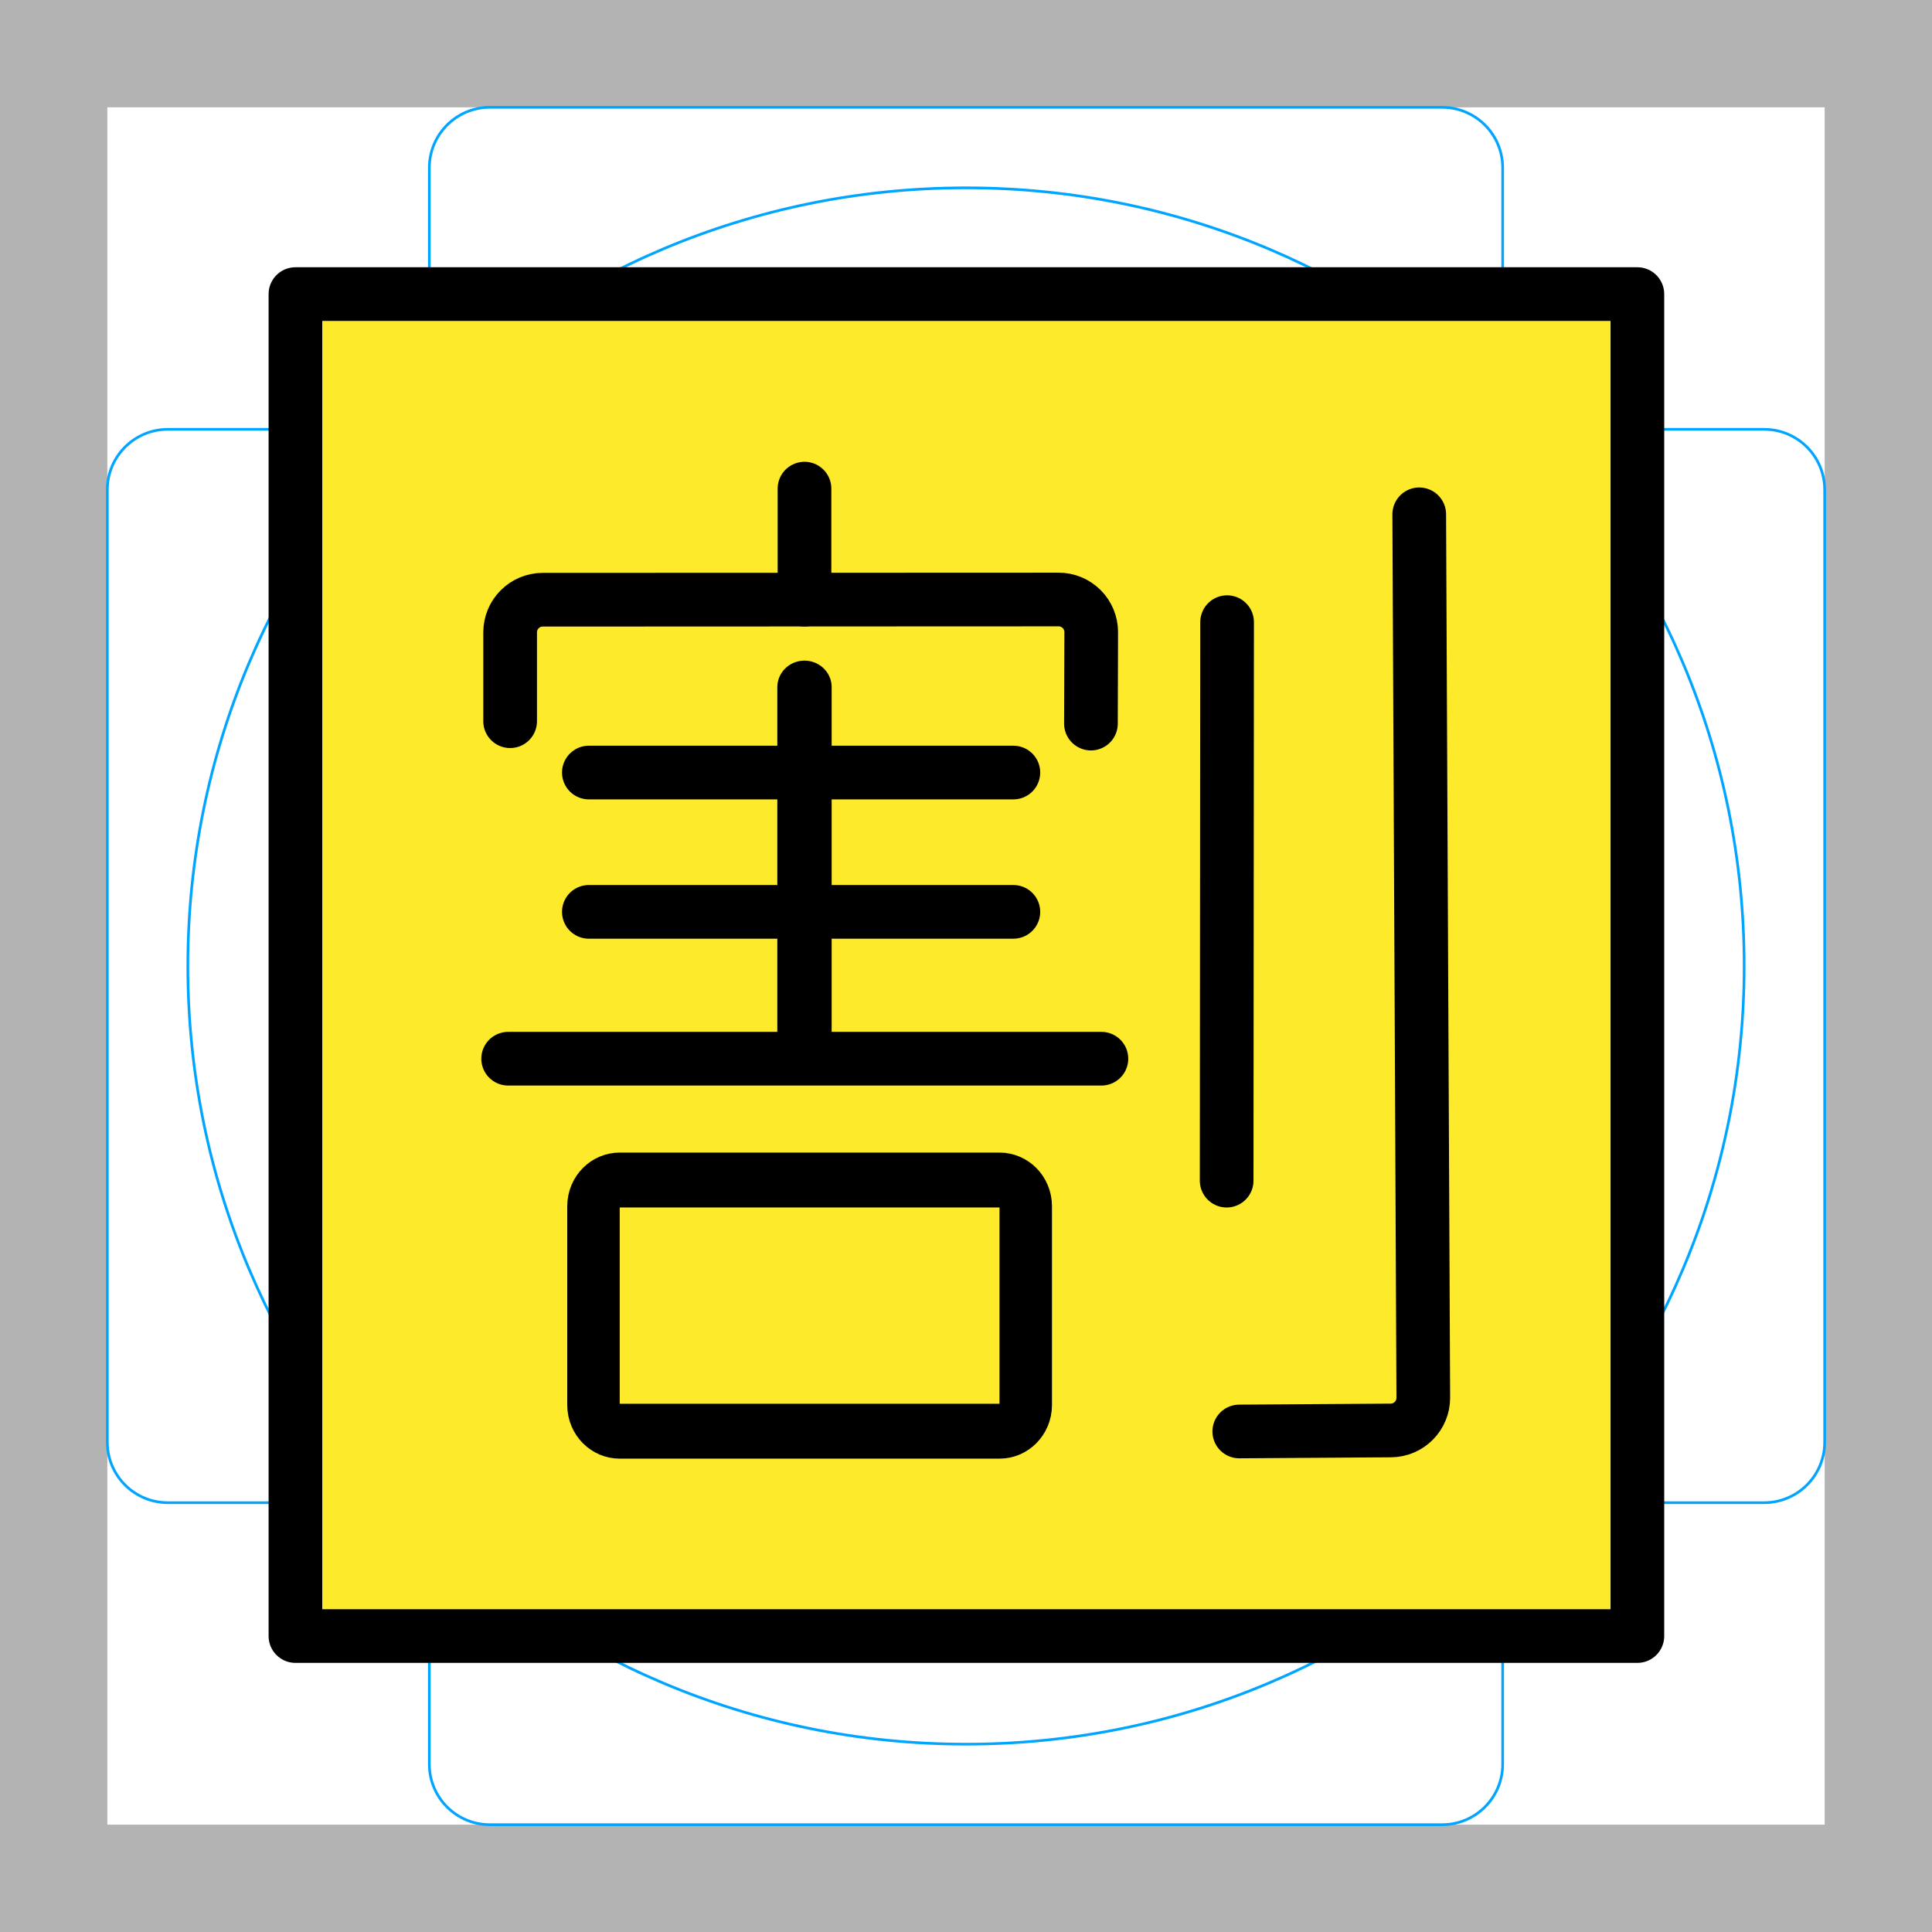
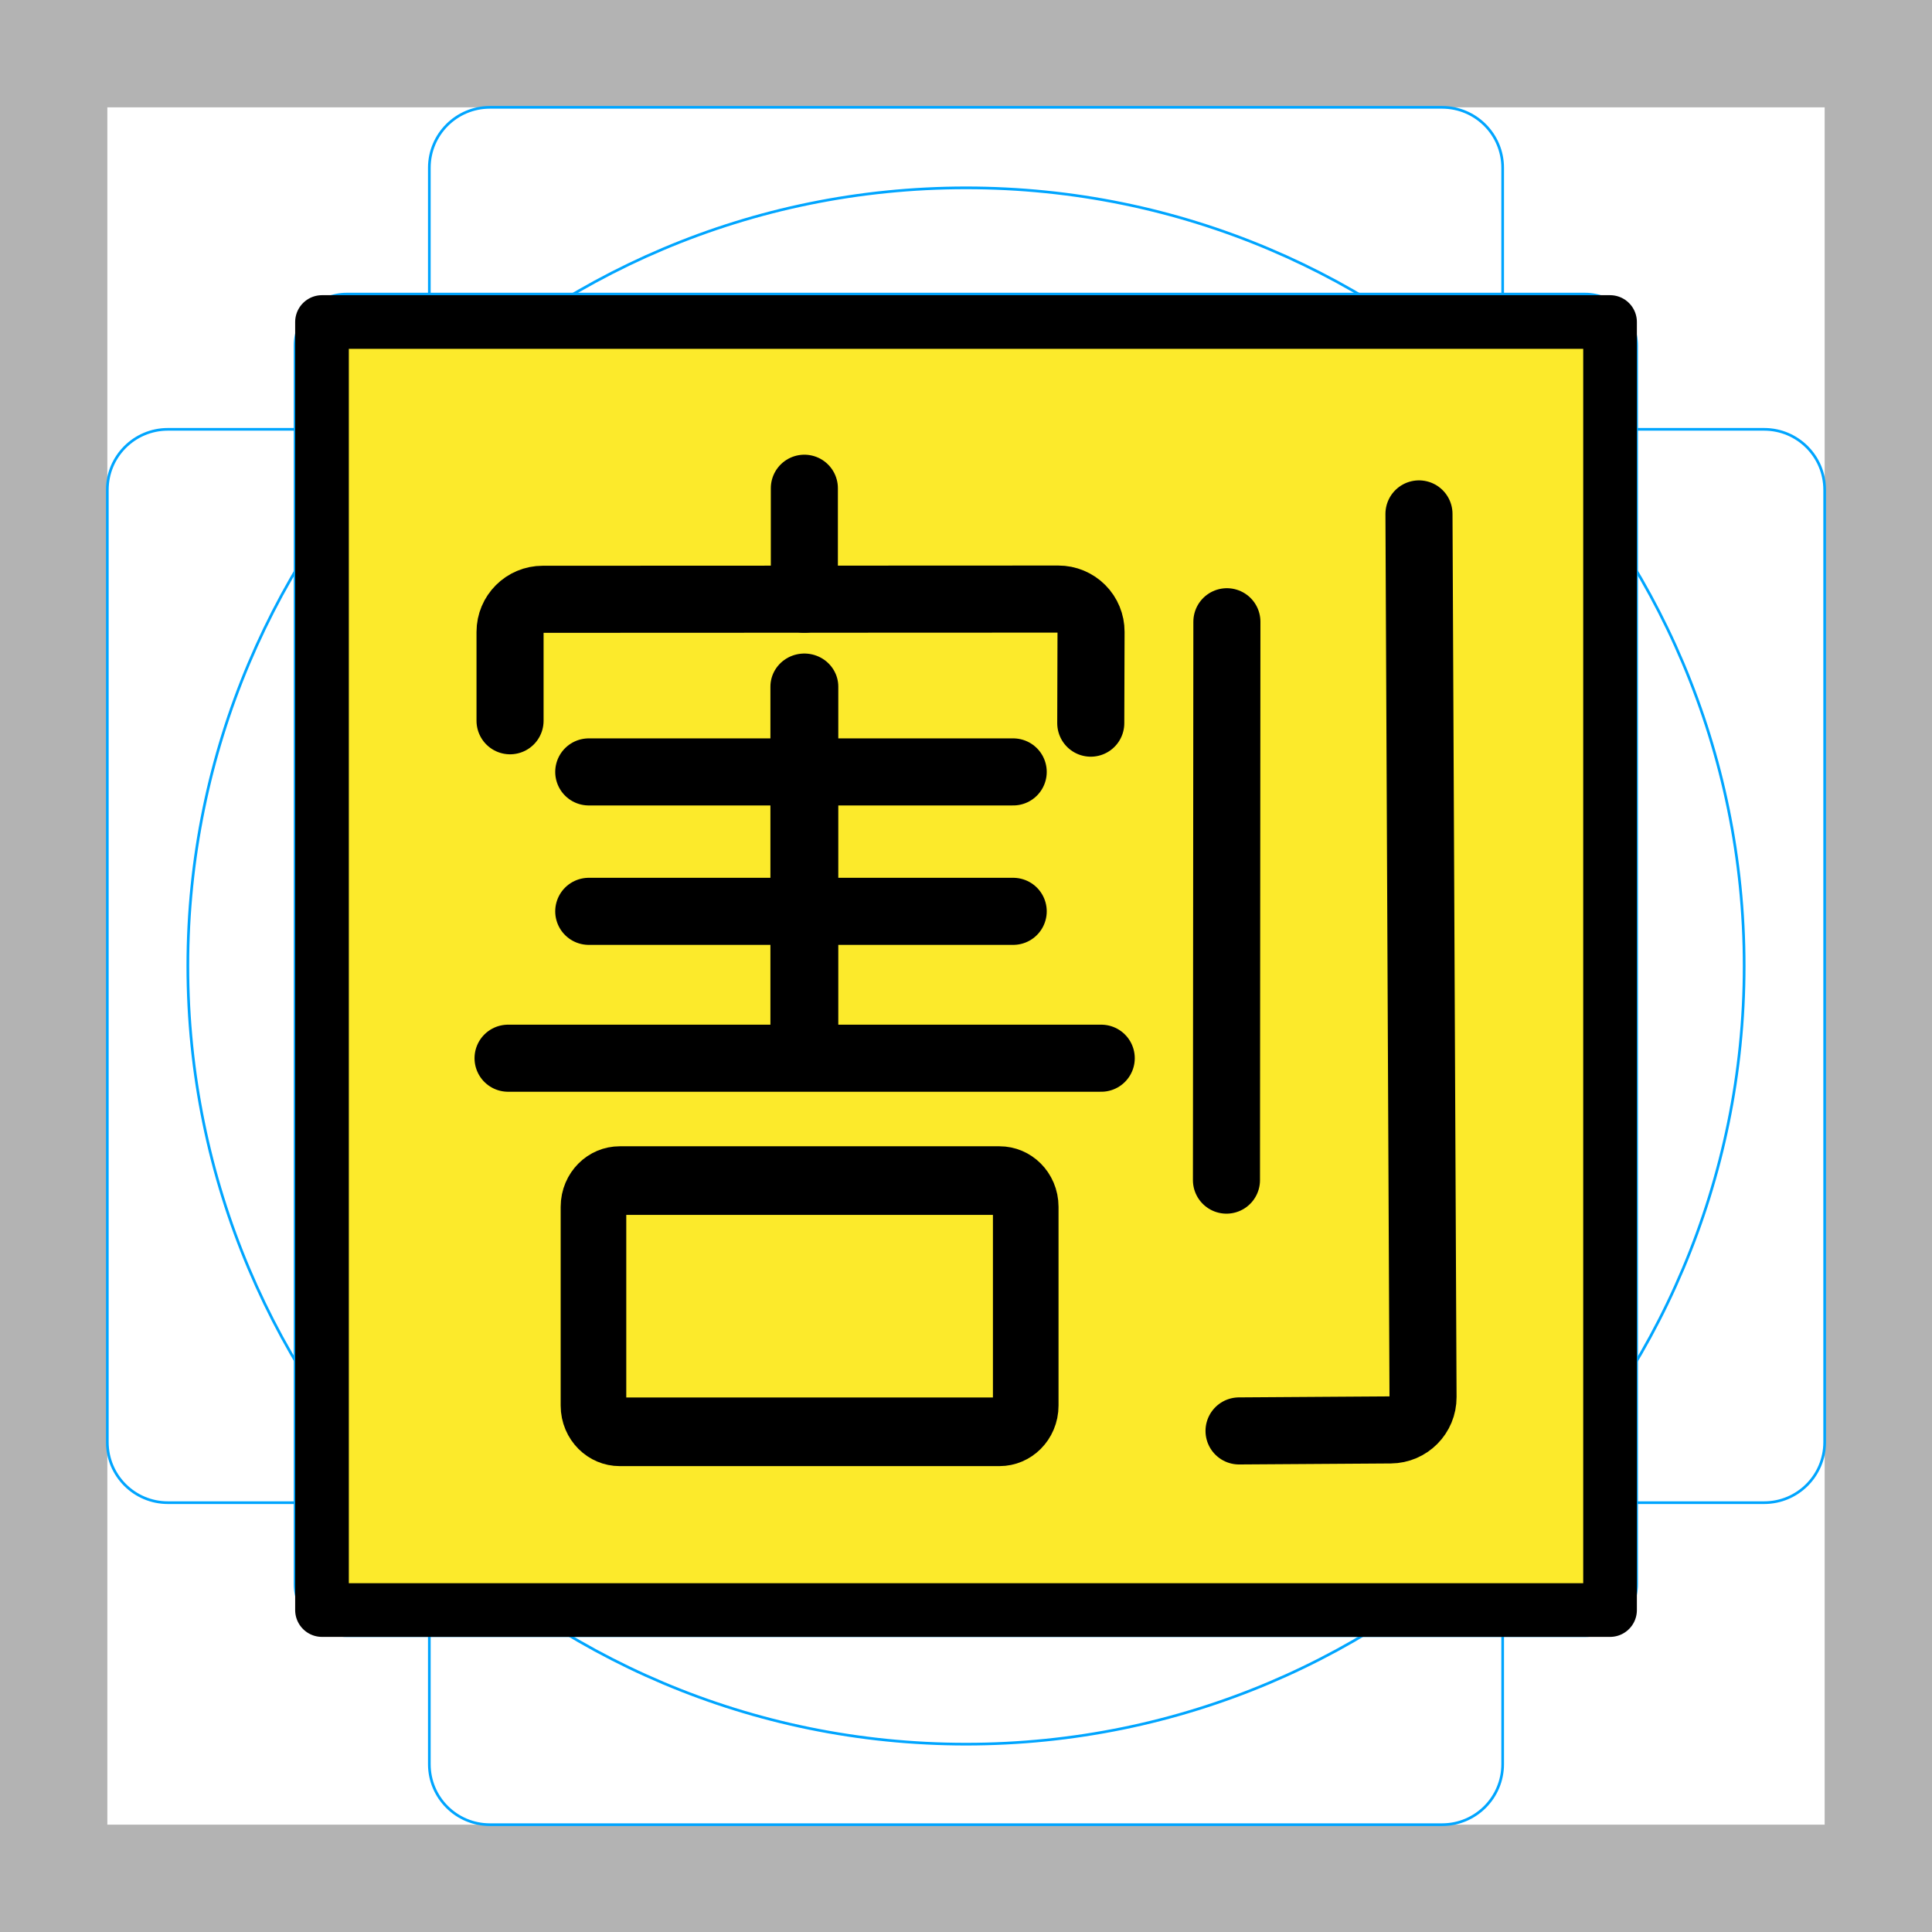
- <svg xmlns="http://www.w3.org/2000/svg" id="emoji" viewBox="0 0 72 72" version="1.1">
+ <svg xmlns="http://www.w3.org/2000/svg" id="emoji" version="1.1" viewBox="0 0 72 72">
  <g id="grid">
-     <path fill="#b3b3b3" d="M68,4V68H4V4H68m4-4H0V72H72V0Z" />
-     <path fill="none" stroke="#00a5ff" stroke-miterlimit="10" stroke-width="0.1" d="m12.92 10.96h46.15a1.923 1.923 0 0 1 1.923 1.923v46.15a1.923 1.923 0 0 1-1.923 1.923h-46.15a1.923 1.923 0 0 1-1.923-1.923v-46.15a1.923 1.923 0 0 1 1.923-1.923z" />
-     <rect x="16" y="4" rx="2.254" width="40" height="64" fill="none" stroke="#00a5ff" stroke-miterlimit="10" stroke-width="0.1" />
-     <rect x="16" y="4" rx="2.254" width="40" height="64" transform="translate(72) rotate(90)" fill="none" stroke="#00a5ff" stroke-miterlimit="10" stroke-width="0.1" />
-     <circle cx="36" cy="36" r="29" fill="none" stroke="#00a5ff" stroke-miterlimit="10" stroke-width="0.1" />
+     <path d="M68,4V68H4V4H68m4-4H0V72H72V0Z" fill="#b3b3b3" />
+     <path d="m12.92 10.96h46.15a1.923 1.923 0 0 1 1.923 1.923v46.15a1.923 1.923 0 0 1-1.923 1.923h-46.15a1.923 1.923 0 0 1-1.923-1.923v-46.15a1.923 1.923 0 0 1 1.923-1.923z" fill="none" stroke="#00a5ff" stroke-miterlimit="10" stroke-width=".1" />
+     <rect x="16" y="4" width="40" height="64" rx="2.254" fill="none" stroke="#00a5ff" stroke-miterlimit="10" stroke-width=".1" />
+     <rect transform="translate(72) rotate(90)" x="16" y="4" width="40" height="64" rx="2.254" fill="none" stroke="#00a5ff" stroke-miterlimit="10" stroke-width=".1" />
+     <circle cx="36" cy="36" r="29" fill="none" stroke="#00a5ff" stroke-miterlimit="10" stroke-width=".1" />
  </g>
  <g id="color" transform="matrix(.2609 0 0 .2609 -91.17 -3.172)">
-     <rect x="391.7" y="54.17" width="191.7" height="191.7" fill="#fcea2b" stroke-width="0" />
-     <path transform="matrix(1.072 0 0 1.121 326.8 -392.3)" fill-opacity="0" stroke="#000" stroke-linecap="round" stroke-linejoin="round" stroke-miterlimit="1.5" stroke-width="6.992" d="m157.8 514.5v25.33c0 1.842-1.563 3.338-3.489 3.338h-50.62c-1.925 0-3.488-1.496-3.488-3.338v-25.33c0-1.842 1.563-3.337 3.488-3.337h50.62c1.926 0 3.489 1.495 3.489 3.337z" clip-rule="evenodd" />
-     <path transform="matrix(1.048 0 0 1.048 325.8 -355.9)" fill="none" stroke="#000" stroke-linecap="round" stroke-linejoin="round" stroke-miterlimit="1.5" stroke-width="7.316" d="m216 421.3s0.451 98.14 0.553 120.4c0.011 2.454-1.967 4.454-4.421 4.471-7.208 0.048-20.66 0.137-20.66 0.137" clip-rule="evenodd" />
-     <path transform="matrix(1.048 0 0 1.048 332.1 -355.9)" fill="none" stroke="#000" stroke-linecap="round" stroke-linejoin="round" stroke-miterlimit="1.5" stroke-width="7.316" d="m183.8 436-0.059 76.12" clip-rule="evenodd" />
-     <path transform="matrix(1.048 0 0 1.048 332.1 -355.9)" fill="none" stroke="#000" stroke-linecap="round" stroke-linejoin="round" stroke-miterlimit="1.5" stroke-width="7.316" d="m85.81 495.5h80.86" clip-rule="evenodd" />
-     <path transform="matrix(1.048 0 0 1.048 332.1 -355.9)" fill="none" stroke="#000" stroke-linecap="round" stroke-linejoin="round" stroke-miterlimit="1.5" stroke-width="7.316" d="m126.2 417.8v15.13" clip-rule="evenodd" />
-     <path transform="matrix(1.048 0 0 1.023 332.1 -317.1)" fill="none" stroke="#000" stroke-linecap="round" stroke-linejoin="round" stroke-miterlimit="1.5" stroke-width="7.405" d="m126.2 417.8v50.6" clip-rule="evenodd" />
-     <path transform="matrix(1.048 0 0 1.048 332.1 -338.1)" fill="none" stroke="#000" stroke-linecap="round" stroke-linejoin="round" stroke-miterlimit="1.5" stroke-width="7.316" d="m96.81 458.5h57.86" clip-rule="evenodd" />
-     <path transform="matrix(1.048 0 0 1.048 332.1 -358)" fill="none" stroke="#000" stroke-linecap="round" stroke-linejoin="round" stroke-miterlimit="1.5" stroke-width="7.316" d="m96.81 458.5h57.86" clip-rule="evenodd" />
-     <path transform="matrix(1.048 0 0 1.048 332.1 -355.9)" fill="none" stroke="#000" stroke-linecap="round" stroke-linejoin="round" stroke-miterlimit="1.5" stroke-width="7.316" d="m86.08 449.5v-12.11c0-2.457 1.992-4.449 4.449-4.45 13.9-6e-3 56.39-0.024 70.3-0.029 1.183-1e-3 2.318 0.47 3.153 1.307 0.836 0.838 1.303 1.974 1.299 3.157-0.015 5.013-0.038 12.45-0.038 12.45" clip-rule="evenodd" />
+     <rect transform="matrix(3.833 0 0 3.833 349.4 12.16)" x="12" y="12" width="48" height="47.83" fill="#fcea2b" />
  </g>
-   <g id="line" transform="matrix(1.087 0 0 1.087 -3.13 -3.172)">
-     <rect x="391.7" y="54.17" width="191.7" height="191.7" transform="matrix(.24 0 0 .24 -81 0)" fill="none" stroke="#000" stroke-linecap="round" stroke-linejoin="round" stroke-miterlimit="1.5" stroke-width="7.666" clip-rule="evenodd" />
+   <g id="line" transform="matrix(1.087 0 0 1.087 -3.13 -3.172)" stroke="#000" stroke-linecap="round" stroke-linejoin="round">
+     <path transform="matrix(.2573 0 0 .2691 -2.556 -94.16)" d="m157.8 514.5v25.33c0 1.842-1.563 3.338-3.489 3.338h-50.62c-1.925 0-3.488-1.496-3.488-3.338v-25.33c0-1.842 1.563-3.337 3.488-3.337h50.62c1.926 0 3.489 1.495 3.489 3.337z" clip-rule="evenodd" fill-opacity="0" stroke-miterlimit="1.5" stroke-width="8.741" />
+     <path transform="matrix(.2515 0 0 .2515 -2.796 -85.42)" d="m216 421.3s0.451 98.14 0.553 120.4c0.011 2.454-1.967 4.454-4.421 4.471-7.208 0.048-20.66 0.137-20.66 0.137" clip-rule="evenodd" fill="none" stroke-miterlimit="1.5" stroke-width="9.143" />
+     <path transform="matrix(.2515 0 0 .2515 -1.283 -85.42)" d="m183.8 436-0.059 76.12" clip-rule="evenodd" fill="none" stroke-miterlimit="1.5" stroke-width="9.143" />
+     <path transform="matrix(.2515 0 0 .2515 -1.283 -85.42)" d="m85.81 495.5h80.86" clip-rule="evenodd" fill="none" stroke-miterlimit="1.5" stroke-width="9.143" />
+     <path transform="matrix(.2515 0 0 .2515 -1.283 -85.42)" d="m126.2 417.8v15.13" clip-rule="evenodd" fill="none" stroke-miterlimit="1.5" stroke-width="9.143" />
+     <path transform="matrix(.2515 0 0 .2455 -1.283 -76.11)" d="m126.2 417.8v50.6" clip-rule="evenodd" fill="none" stroke-miterlimit="1.5" stroke-width="9.254" />
+     <path transform="matrix(.2515 0 0 .2515 -1.283 -81.15)" d="m96.81 458.5h57.86" clip-rule="evenodd" fill="none" stroke-miterlimit="1.5" stroke-width="9.143" />
+     <path transform="matrix(.2515 0 0 .2515 -1.283 -85.93)" d="m96.81 458.5h57.86" clip-rule="evenodd" fill="none" stroke-miterlimit="1.5" stroke-width="9.143" />
+     <path transform="matrix(.2515 0 0 .2515 -1.283 -85.42)" d="m86.08 449.5v-12.11c0-2.457 1.992-4.449 4.449-4.45 13.9-6e-3 56.39-0.024 70.3-0.029 1.183-1e-3 2.318 0.47 3.153 1.307 0.836 0.838 1.303 1.974 1.299 3.157-0.015 5.013-0.038 12.45-0.038 12.45" clip-rule="evenodd" fill="none" stroke-miterlimit="1.5" stroke-width="9.143" />
+     <rect transform="matrix(.92 0 0 .92 2.879 2.918)" x="12" y="12" width="48" height="48" fill="none" stroke-width="2" />
  </g>
</svg>
